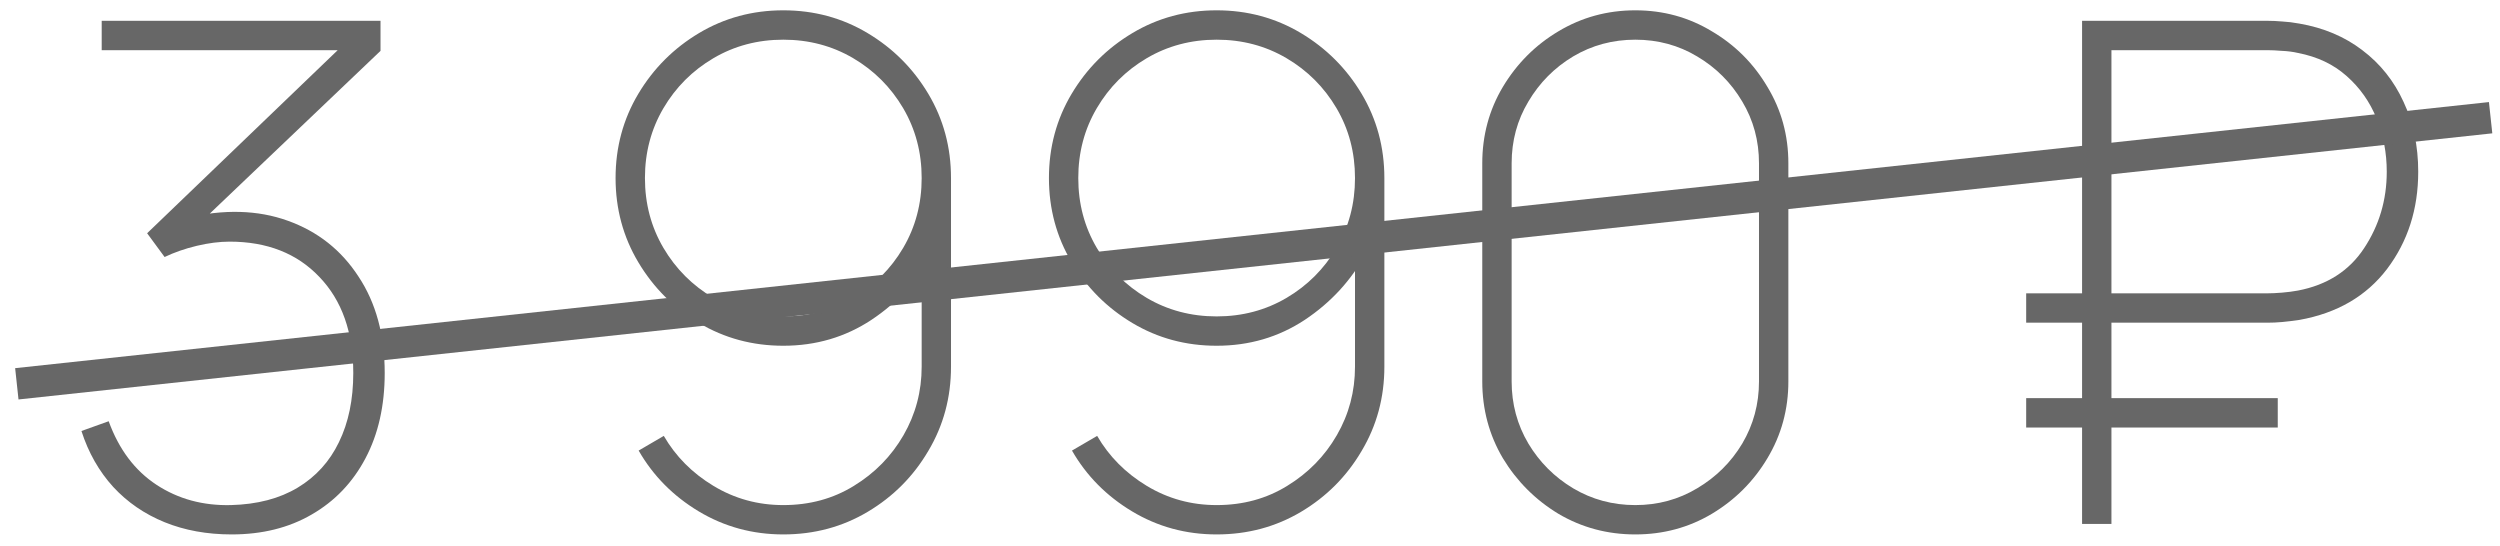
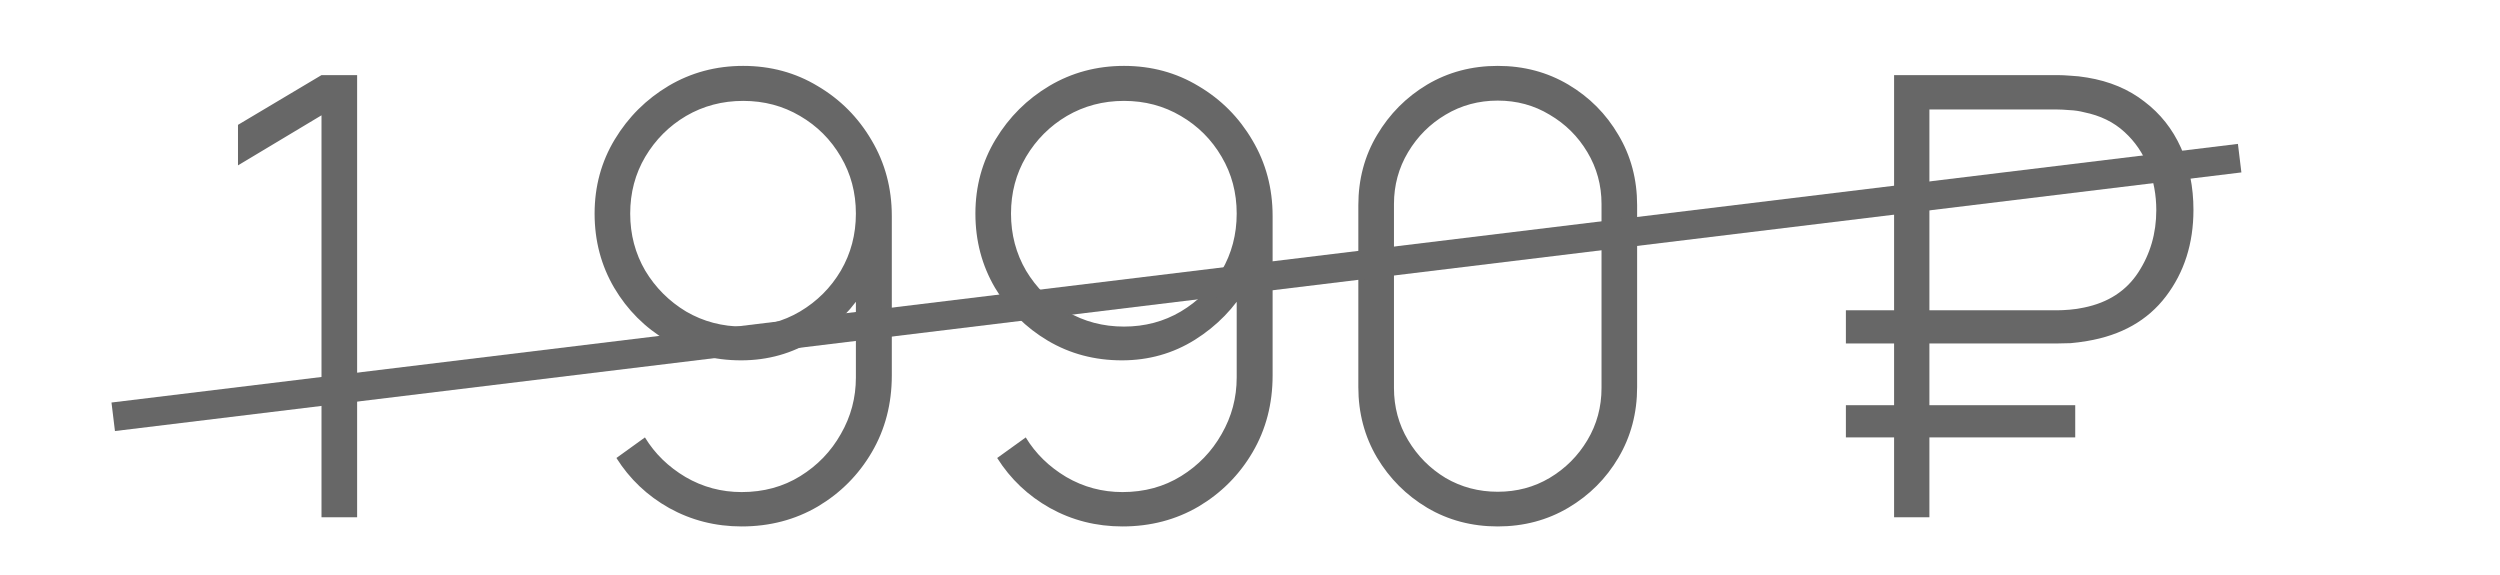
- <svg xmlns="http://www.w3.org/2000/svg" width="87" height="19" viewBox="0 0 87 19" fill="none">
-   <path d="M8.062 18.598C7.203 18.598 6.425 18.456 5.728 18.173C5.031 17.889 4.435 17.48 3.94 16.945C3.446 16.402 3.077 15.753 2.834 14.999L3.782 14.659C4.139 15.64 4.694 16.377 5.448 16.872C6.202 17.366 7.065 17.601 8.038 17.577C8.954 17.553 9.728 17.35 10.361 16.969C10.993 16.588 11.471 16.061 11.795 15.388C12.128 14.707 12.294 13.905 12.294 12.981C12.294 11.57 11.901 10.456 11.114 9.637C10.336 8.818 9.295 8.409 7.989 8.409C7.641 8.409 7.26 8.457 6.846 8.555C6.441 8.652 6.068 8.782 5.728 8.944L5.12 8.117L12.537 0.992L12.853 1.746H3.539V0.724H13.242V1.77L6.506 8.19L6.482 7.582C7.795 7.274 8.97 7.306 10.008 7.679C11.054 8.052 11.876 8.701 12.476 9.625C13.084 10.541 13.388 11.659 13.388 12.981C13.388 14.116 13.165 15.105 12.719 15.948C12.274 16.791 11.649 17.443 10.847 17.905C10.053 18.367 9.124 18.598 8.062 18.598Z" fill="#676767" />
-   <path d="M27.259 0.359C28.329 0.359 29.306 0.623 30.189 1.15C31.073 1.677 31.778 2.382 32.305 3.265C32.832 4.149 33.095 5.126 33.095 6.196V12.762C33.095 13.832 32.832 14.809 32.305 15.692C31.786 16.576 31.085 17.281 30.201 17.808C29.318 18.335 28.337 18.598 27.259 18.598C26.189 18.598 25.208 18.331 24.316 17.796C23.425 17.261 22.728 16.556 22.225 15.68L23.1 15.169C23.514 15.883 24.089 16.462 24.827 16.908C25.565 17.354 26.375 17.577 27.259 17.577C28.175 17.577 28.994 17.354 29.715 16.908C30.445 16.462 31.02 15.875 31.442 15.145C31.863 14.415 32.074 13.621 32.074 12.762V8.336L32.463 8.798C31.952 9.746 31.239 10.525 30.323 11.133C29.415 11.732 28.394 12.032 27.259 12.032C26.189 12.032 25.212 11.769 24.328 11.242C23.445 10.715 22.74 10.01 22.213 9.126C21.686 8.243 21.422 7.266 21.422 6.196C21.422 5.126 21.686 4.149 22.213 3.265C22.74 2.382 23.445 1.677 24.328 1.15C25.212 0.623 26.189 0.359 27.259 0.359ZM27.259 1.381C26.367 1.381 25.557 1.596 24.827 2.025C24.098 2.455 23.518 3.034 23.088 3.764C22.659 4.494 22.444 5.304 22.444 6.196C22.444 7.088 22.659 7.898 23.088 8.628C23.518 9.357 24.098 9.937 24.827 10.367C25.557 10.796 26.367 11.011 27.259 11.011C28.151 11.011 28.961 10.796 29.691 10.367C30.42 9.937 31 9.357 31.43 8.628C31.859 7.898 32.074 7.088 32.074 6.196C32.074 5.304 31.859 4.494 31.43 3.764C31 3.034 30.42 2.455 29.691 2.025C28.961 1.596 28.151 1.381 27.259 1.381Z" fill="#676767" />
-   <path d="M42.339 0.359C43.409 0.359 44.386 0.623 45.27 1.15C46.153 1.677 46.858 2.382 47.385 3.265C47.912 4.149 48.176 5.126 48.176 6.196V12.762C48.176 13.832 47.912 14.809 47.385 15.692C46.867 16.576 46.165 17.281 45.282 17.808C44.398 18.335 43.417 18.598 42.339 18.598C41.269 18.598 40.288 18.331 39.397 17.796C38.505 17.261 37.808 16.556 37.305 15.68L38.181 15.169C38.594 15.883 39.17 16.462 39.907 16.908C40.645 17.354 41.456 17.577 42.339 17.577C43.255 17.577 44.074 17.354 44.795 16.908C45.525 16.462 46.101 15.875 46.522 15.145C46.944 14.415 47.154 13.621 47.154 12.762V8.336L47.544 8.798C47.033 9.746 46.319 10.525 45.404 11.133C44.496 11.732 43.474 12.032 42.339 12.032C41.269 12.032 40.292 11.769 39.409 11.242C38.525 10.715 37.82 10.01 37.293 9.126C36.766 8.243 36.503 7.266 36.503 6.196C36.503 5.126 36.766 4.149 37.293 3.265C37.82 2.382 38.525 1.677 39.409 1.15C40.292 0.623 41.269 0.359 42.339 0.359ZM42.339 1.381C41.448 1.381 40.637 1.596 39.907 2.025C39.178 2.455 38.598 3.034 38.169 3.764C37.739 4.494 37.524 5.304 37.524 6.196C37.524 7.088 37.739 7.898 38.169 8.628C38.598 9.357 39.178 9.937 39.907 10.367C40.637 10.796 41.448 11.011 42.339 11.011C43.231 11.011 44.042 10.796 44.771 10.367C45.501 9.937 46.08 9.357 46.51 8.628C46.94 7.898 47.154 7.088 47.154 6.196C47.154 5.304 46.94 4.494 46.51 3.764C46.08 3.034 45.501 2.455 44.771 2.025C44.042 1.596 43.231 1.381 42.339 1.381Z" fill="#676767" />
-   <path d="M56.909 18.598C55.936 18.598 55.045 18.359 54.234 17.881C53.431 17.395 52.787 16.75 52.301 15.948C51.822 15.137 51.583 14.245 51.583 13.273V5.685C51.583 4.712 51.822 3.825 52.301 3.022C52.787 2.212 53.431 1.567 54.234 1.089C55.045 0.603 55.936 0.359 56.909 0.359C57.882 0.359 58.769 0.603 59.572 1.089C60.383 1.567 61.027 2.212 61.505 3.022C61.992 3.825 62.235 4.712 62.235 5.685V13.273C62.235 14.245 61.992 15.137 61.505 15.948C61.027 16.75 60.383 17.395 59.572 17.881C58.769 18.359 57.882 18.598 56.909 18.598ZM56.909 17.577C57.695 17.577 58.413 17.382 59.061 16.993C59.718 16.604 60.241 16.085 60.63 15.437C61.019 14.78 61.213 14.059 61.213 13.273V5.685C61.213 4.899 61.019 4.181 60.63 3.533C60.241 2.876 59.718 2.353 59.061 1.964C58.413 1.575 57.695 1.381 56.909 1.381C56.123 1.381 55.401 1.575 54.745 1.964C54.096 2.353 53.577 2.876 53.188 3.533C52.799 4.181 52.605 4.899 52.605 5.685V13.273C52.605 14.059 52.799 14.78 53.188 15.437C53.577 16.085 54.096 16.604 54.745 16.993C55.401 17.382 56.123 17.577 56.909 17.577Z" fill="#676767" />
-   <path d="M70.511 11.23V10.208H78.901C79.047 10.208 79.217 10.2 79.412 10.184C79.606 10.168 79.793 10.144 79.971 10.111C80.984 9.917 81.75 9.426 82.269 8.64C82.796 7.845 83.059 6.958 83.059 5.977C83.059 5.32 82.942 4.704 82.707 4.129C82.472 3.545 82.123 3.051 81.661 2.645C81.207 2.24 80.644 1.973 79.971 1.843C79.793 1.802 79.606 1.778 79.412 1.77C79.217 1.754 79.047 1.746 78.901 1.746H73.478V0.724H78.901C79.071 0.724 79.245 0.732 79.424 0.748C79.602 0.757 79.801 0.781 80.019 0.821C80.862 0.967 81.592 1.275 82.208 1.746C82.832 2.216 83.311 2.816 83.643 3.545C83.983 4.267 84.154 5.077 84.154 5.977C84.154 7.274 83.793 8.401 83.072 9.357C82.35 10.306 81.333 10.897 80.019 11.133C79.801 11.165 79.602 11.189 79.424 11.206C79.245 11.222 79.071 11.23 78.901 11.23H70.511ZM70.511 14.878V13.856H79.266V14.878H70.511ZM72.456 18.234V0.724H73.478V18.234H72.456Z" fill="#676767" />
-   <path fill-rule="evenodd" clip-rule="evenodd" d="M86.732 4.64L0.644 13.901L0.527 12.812L86.615 3.552L86.732 4.64Z" fill="#676767" />
+ <svg xmlns="http://www.w3.org/2000/svg" width="87" height="20" viewBox="0 0 87 20" fill="none">
+   <path d="M11.188 18V4.013L8.282 5.755V4.345L11.188 2.614H12.428V18H11.188ZM25.863 2.293C26.818 2.293 27.683 2.528 28.46 2.998C29.244 3.461 29.867 4.088 30.33 4.879C30.8 5.67 31.035 6.549 31.035 7.518V13.064C31.035 14.054 30.803 14.944 30.34 15.735C29.878 16.526 29.251 17.156 28.46 17.626C27.669 18.089 26.786 18.32 25.81 18.32C24.898 18.32 24.058 18.107 23.288 17.68C22.526 17.252 21.914 16.672 21.451 15.938L22.444 15.222C22.786 15.785 23.256 16.244 23.855 16.6C24.453 16.949 25.105 17.124 25.81 17.124C26.572 17.124 27.253 16.939 27.851 16.568C28.449 16.198 28.919 15.71 29.261 15.104C29.61 14.499 29.785 13.844 29.785 13.138V9.516L30.159 9.944C29.71 10.713 29.101 11.34 28.332 11.824C27.57 12.301 26.722 12.54 25.789 12.54C24.841 12.54 23.983 12.312 23.214 11.856C22.444 11.4 21.832 10.788 21.376 10.018C20.92 9.242 20.692 8.38 20.692 7.433C20.692 6.485 20.927 5.623 21.397 4.847C21.867 4.07 22.491 3.451 23.267 2.988C24.051 2.525 24.916 2.293 25.863 2.293ZM25.863 3.511C25.137 3.511 24.474 3.686 23.876 4.035C23.285 4.384 22.811 4.858 22.455 5.456C22.106 6.047 21.931 6.706 21.931 7.433C21.931 8.159 22.106 8.822 22.455 9.42C22.811 10.011 23.285 10.485 23.876 10.841C24.474 11.19 25.137 11.365 25.863 11.365C26.59 11.365 27.249 11.19 27.84 10.841C28.439 10.485 28.912 10.011 29.261 9.42C29.61 8.822 29.785 8.159 29.785 7.433C29.785 6.706 29.61 6.047 29.261 5.456C28.912 4.858 28.439 4.384 27.84 4.035C27.249 3.686 26.59 3.511 25.863 3.511ZM39.115 2.293C40.07 2.293 40.935 2.528 41.712 2.998C42.495 3.461 43.119 4.088 43.582 4.879C44.052 5.67 44.287 6.549 44.287 7.518V13.064C44.287 14.054 44.055 14.944 43.592 15.735C43.129 16.526 42.502 17.156 41.712 17.626C40.921 18.089 40.038 18.32 39.062 18.32C38.15 18.32 37.309 18.107 36.54 17.68C35.778 17.252 35.165 16.672 34.702 15.938L35.696 15.222C36.038 15.785 36.508 16.244 37.106 16.6C37.705 16.949 38.357 17.124 39.062 17.124C39.824 17.124 40.504 16.939 41.103 16.568C41.701 16.198 42.171 15.71 42.513 15.104C42.862 14.499 43.037 13.844 43.037 13.138V9.516L43.411 9.944C42.962 10.713 42.353 11.34 41.584 11.824C40.821 12.301 39.974 12.54 39.041 12.54C38.093 12.54 37.235 12.312 36.465 11.856C35.696 11.4 35.084 10.788 34.628 10.018C34.172 9.242 33.944 8.38 33.944 7.433C33.944 6.485 34.179 5.623 34.649 4.847C35.119 4.07 35.742 3.451 36.519 2.988C37.302 2.525 38.168 2.293 39.115 2.293ZM39.115 3.511C38.389 3.511 37.726 3.686 37.128 4.035C36.537 4.384 36.063 4.858 35.707 5.456C35.358 6.047 35.183 6.706 35.183 7.433C35.183 8.159 35.358 8.822 35.707 9.42C36.063 10.011 36.537 10.485 37.128 10.841C37.726 11.19 38.389 11.365 39.115 11.365C39.842 11.365 40.501 11.19 41.092 10.841C41.69 10.485 42.164 10.011 42.513 9.42C42.862 8.822 43.037 8.159 43.037 7.433C43.037 6.706 42.862 6.047 42.513 5.456C42.164 4.858 41.69 4.384 41.092 4.035C40.501 3.686 39.842 3.511 39.115 3.511ZM52.121 18.32C51.217 18.32 50.398 18.103 49.664 17.669C48.937 17.234 48.357 16.654 47.922 15.927C47.488 15.193 47.27 14.374 47.27 13.47V7.144C47.27 6.239 47.488 5.424 47.922 4.697C48.357 3.964 48.937 3.38 49.664 2.945C50.398 2.51 51.217 2.293 52.121 2.293C53.026 2.293 53.845 2.51 54.579 2.945C55.312 3.38 55.893 3.964 56.321 4.697C56.755 5.424 56.972 6.239 56.972 7.144V13.47C56.972 14.374 56.755 15.193 56.321 15.927C55.893 16.654 55.312 17.234 54.579 17.669C53.845 18.103 53.026 18.32 52.121 18.32ZM52.121 17.113C52.784 17.113 53.386 16.953 53.927 16.632C54.475 16.305 54.914 15.867 55.241 15.318C55.569 14.77 55.733 14.164 55.733 13.502V7.101C55.733 6.446 55.569 5.844 55.241 5.296C54.914 4.747 54.475 4.313 53.927 3.992C53.386 3.664 52.784 3.501 52.121 3.501C51.459 3.501 50.853 3.664 50.305 3.992C49.764 4.313 49.329 4.747 49.001 5.296C48.674 5.844 48.51 6.446 48.51 7.101V13.502C48.51 14.164 48.674 14.77 49.001 15.318C49.329 15.867 49.764 16.305 50.305 16.632C50.853 16.953 51.459 17.113 52.121 17.113ZM64.237 11.952V10.798H71.588C71.709 10.798 71.855 10.791 72.026 10.777C72.197 10.763 72.364 10.738 72.528 10.702C73.362 10.531 73.989 10.125 74.409 9.484C74.829 8.843 75.039 8.12 75.039 7.315C75.039 6.788 74.947 6.286 74.761 5.809C74.576 5.331 74.298 4.925 73.928 4.59C73.558 4.249 73.091 4.021 72.528 3.907C72.364 3.864 72.194 3.839 72.015 3.832C71.844 3.818 71.702 3.81 71.588 3.81H66.961V2.614H71.609C71.738 2.614 71.887 2.621 72.058 2.635C72.236 2.642 72.428 2.664 72.635 2.699C73.412 2.827 74.074 3.105 74.623 3.533C75.178 3.953 75.602 4.487 75.894 5.135C76.186 5.784 76.332 6.507 76.332 7.304C76.332 8.473 76.012 9.477 75.371 10.318C74.737 11.151 73.825 11.667 72.635 11.867C72.428 11.902 72.236 11.927 72.058 11.942C71.887 11.949 71.738 11.952 71.609 11.952H64.237ZM64.237 15.222V14.1H72.218V15.222H64.237ZM65.914 18V2.614H67.143V18H65.914Z" fill="#676767" />
+   <line x1="3.94" y1="14.504" x2="77.94" y2="5.504" stroke="#676767" />
</svg>
